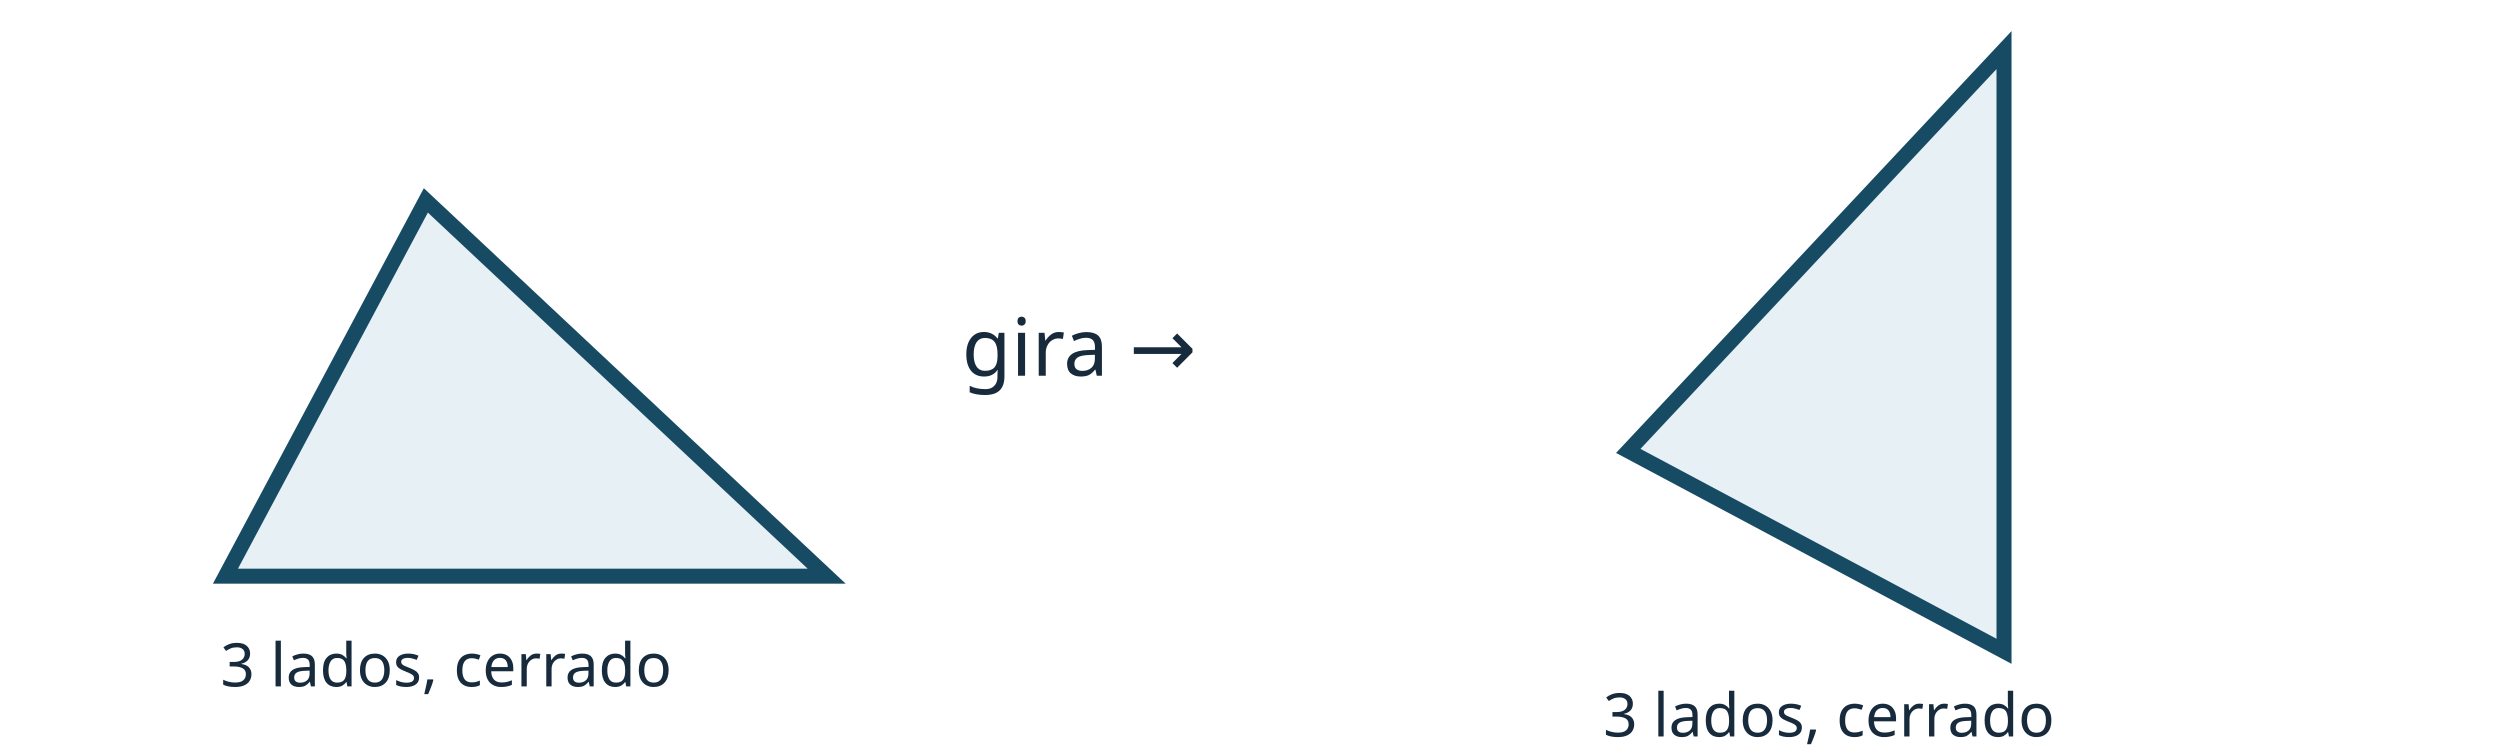
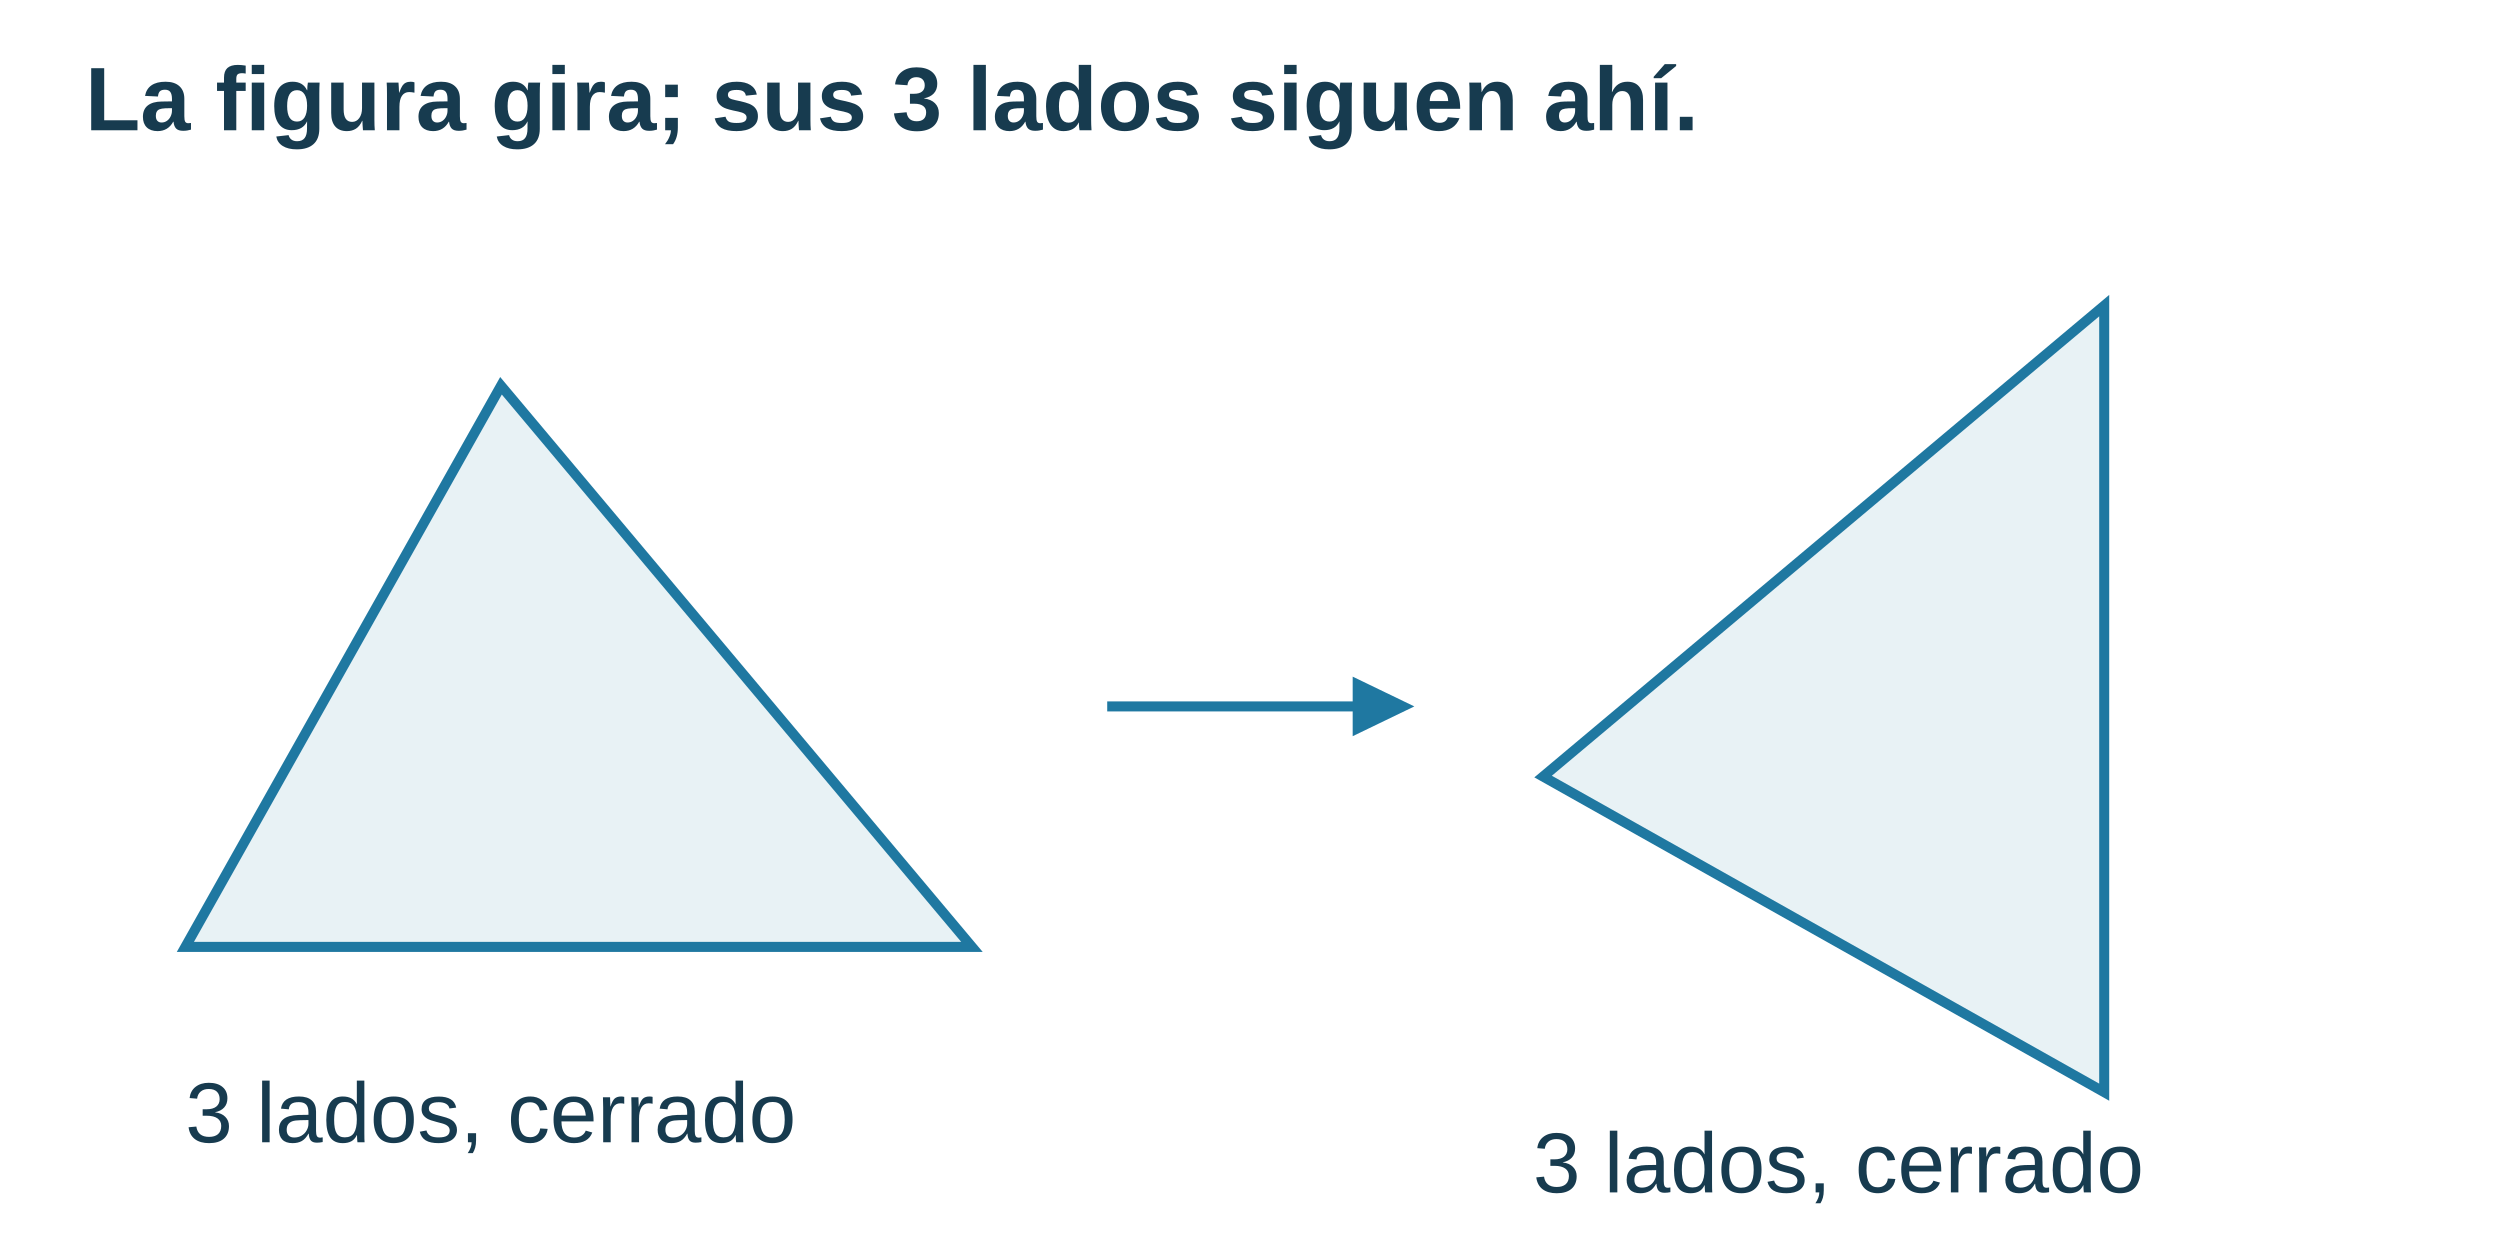
- <svg xmlns="http://www.w3.org/2000/svg" width="499" height="150" preserveAspectRatio="xMinYMin meet" viewBox="0 0 499 150" version="1.0" fill-rule="evenodd">
+ <svg xmlns="http://www.w3.org/2000/svg" width="499" height="250" preserveAspectRatio="xMinYMin meet" viewBox="0 0 499 250" version="1.0" fill-rule="evenodd">
  <clipPath id="clip">
-     <rect x="0" y="0" width="499" height="150" />
+     <rect x="0" y="0" width="499" height="250" />
  </clipPath>
-   <g id="group" transform="scale(1,-1) translate(0,-150)" style="clip-path: url(#clip)">
+   <g id="group" transform="scale(1,-1) translate(0,-250)" style="clip-path: url(#clip)">
    <g transform="">
-       <polygon points="45 35, 165 35, 85 110" style="stroke: rgb(9%,29%,39%); stroke-linecap: butt; stroke-width: 3; fill: rgb(90%,94%,96%); fill-rule: evenodd;" />
-       <polygon points="400 20, 400 140, 325 60" style="stroke: rgb(9%,29%,39%); stroke-linecap: butt; stroke-width: 3; fill: rgb(90%,94%,96%); fill-rule: evenodd;" />
-       <text x="192" y="75" style="font-family: Ficha; font-size: 16px;fill: rgb(9%,17%,24%); stroke:none;" transform="translate(0,150) scale(1,-1)">gira →</text>
-       <text x="44" y="13" style="font-family: Ficha; font-size: 12px;fill: rgb(9%,17%,24%); stroke:none;" transform="translate(0,26) scale(1,-1)">3 lados, cerrado</text>
-       <text x="320" y="3" style="font-family: Ficha; font-size: 12px;fill: rgb(9%,17%,24%); stroke:none;" transform="translate(0,6) scale(1,-1)">3 lados, cerrado</text>
+       <text x="17" y="224" style="font-family: Arial, sans-serif; font-weight: 700; font-size: 18px;fill: rgb(9%,23%,31%); stroke:none;" transform="translate(0,448) scale(1,-1)">La figura gira; sus 3 lados siguen ahí.</text>
+       <polygon points="37 61, 194 61, 100 173" style="stroke: rgb(12%,47%,63%); stroke-linecap: butt; stroke-width: 2; fill: rgb(91%,95%,96%); fill-rule: evenodd;" />
+       <polygon points="420 32, 420 189, 308 95" style="stroke: rgb(12%,47%,63%); stroke-linecap: butt; stroke-width: 2; fill: rgb(91%,95%,96%); fill-rule: evenodd;" />
+       <path d="M 221,109 L 280,109 Z" style="stroke: rgb(12%,47%,63%); stroke-linecap: butt; stroke-width: 2;" />
+       <polygon points="280 109, 270.995 113.35, 270.995 104.65" style="stroke: rgb(12%,47%,63%); stroke-linecap: butt; stroke-width: 2; fill: rgb(12%,47%,63%); fill-rule: evenodd;" />
+       <text x="37" y="22" style="font-family: Arial, sans-serif; font-size: 17px;fill: rgb(9%,23%,31%); stroke:none;" transform="translate(0,44) scale(1,-1)">3 lados, cerrado</text>
+       <text x="306" y="12" style="font-family: Arial, sans-serif; font-size: 17px;fill: rgb(9%,23%,31%); stroke:none;" transform="translate(0,24) scale(1,-1)">3 lados, cerrado</text>
    </g>
  </g>
</svg>
